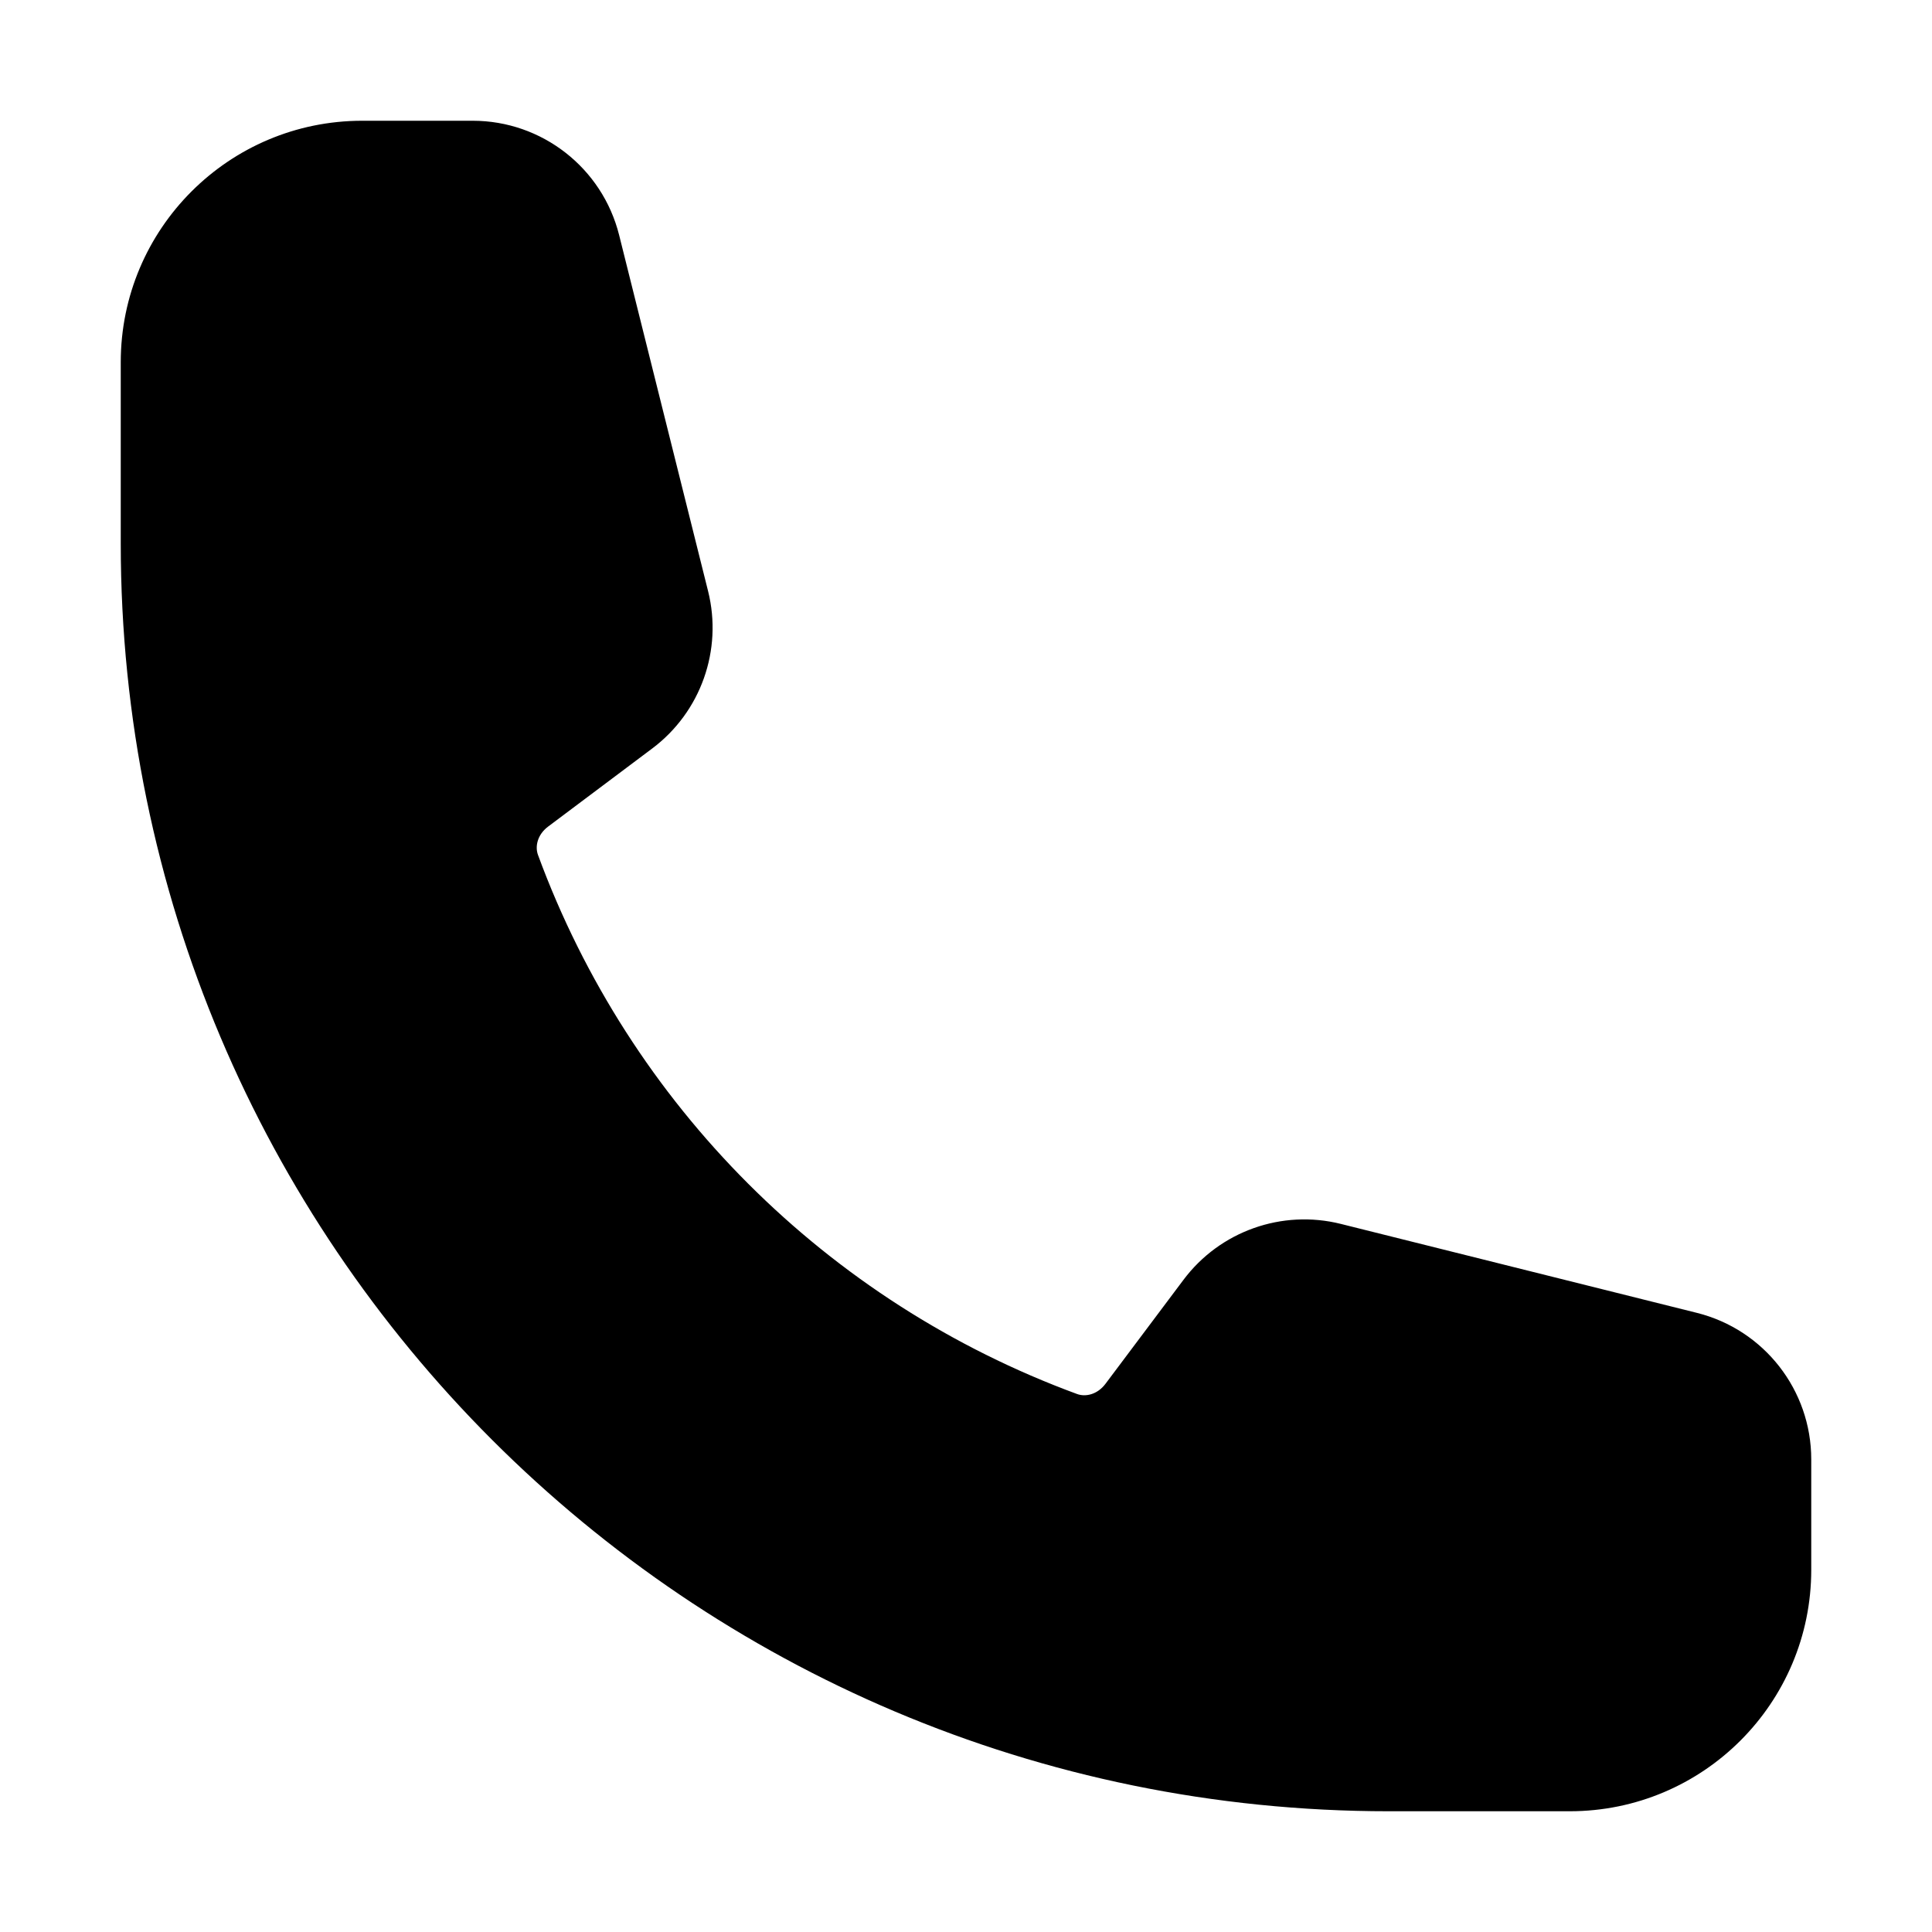
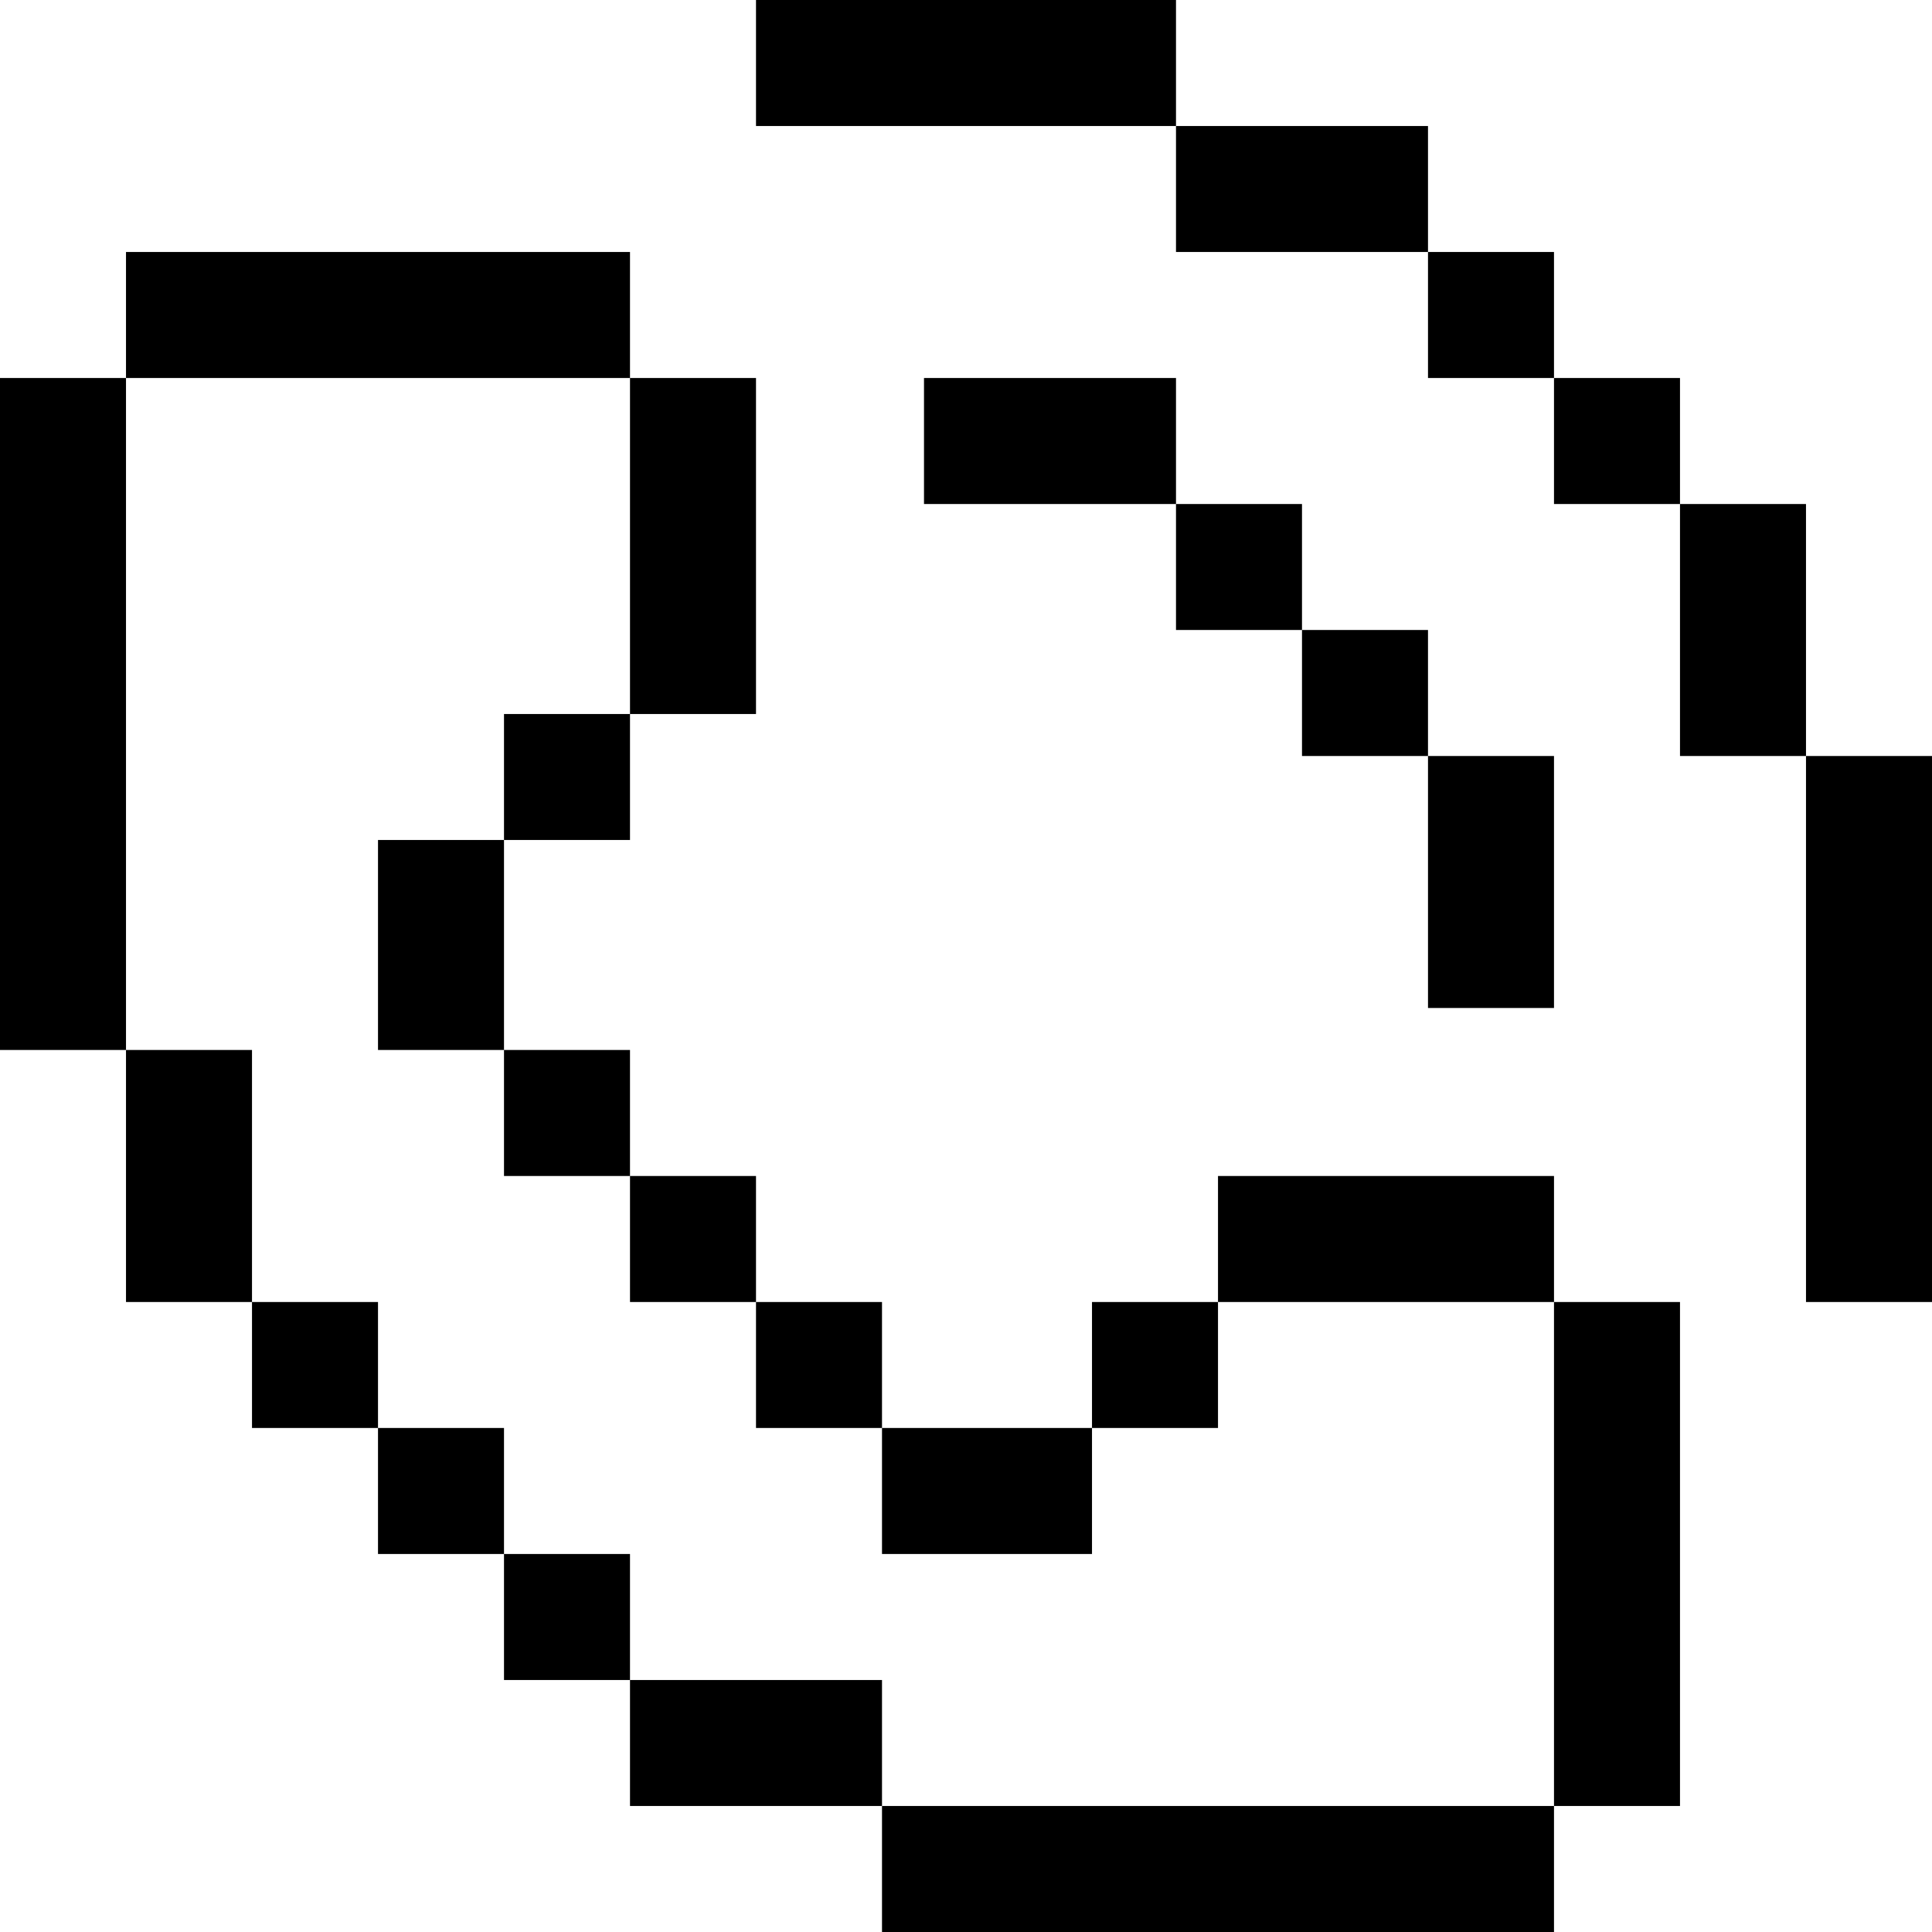
- <svg xmlns="http://www.w3.org/2000/svg" viewBox="0 0 24 24" fill="currentColor" class="w-6 h-6">
-   <path fill-rule="evenodd" d="M1.5 4.5a3 3 0 013-3h1.372c.86 0 1.61.586 1.819 1.42l1.105 4.423a1.875 1.875 0 01-.694 1.955l-1.293.97c-.135.101-.164.249-.126.352a11.285 11.285 0 006.697 6.697c.103.038.25.009.352-.126l.97-1.293a1.875 1.875 0 011.955-.694l4.423 1.105c.834.209 1.42.959 1.42 1.82V19.5a3 3 0 01-3 3h-2.25C8.552 22.5 1.5 15.448 1.5 6.75V4.5z" clip-rule="evenodd" />
+ <svg xmlns="http://www.w3.org/2000/svg" xml:space="preserve" fill="currentColor" viewBox="0 0 512 512">
+   <path d="M66.783 345.043h33.391v33.391H66.783zm33.391 33.392h33.391v33.391h-33.391zm33.391 33.391h33.391v33.391h-33.391zm33.392 33.391h66.783v33.391h-66.783zM33.391 278.261h33.391v66.783H33.391zM0 100.174h33.391v178.087H0zm233.739 378.435h178.087V512H233.739zM33.391 66.783h133.565v33.391H33.391zm378.435 278.26h33.391v133.565h-33.391zM166.957 100.174h33.391v89.043h-33.391zm155.826 211.478h89.044v33.391h-89.044zM133.565 189.217h33.391v33.391h-33.391zm155.826 155.826h33.391v33.391h-33.391zM100.174 222.609h33.391v55.652h-33.391zm133.565 155.826h55.652v33.391h-55.652zM133.565 278.261h33.391v33.391h-33.391zm33.392 33.391h33.391v33.391h-33.391zm33.391 33.391h33.391v33.391h-33.391zm44.522-244.869h66.783v33.391H244.87zm66.782 33.391h33.391v33.391h-33.391zm66.783 66.783h33.391v66.783h-33.391zm-33.392-33.391h33.391v33.391h-33.391zM200.348 0h111.304v33.391H200.348zm178.087 66.783h33.391v33.391h-33.391zm100.174 133.565H512v144.696h-33.391zm-66.783-100.174h33.391v33.391h-33.391zm33.391 33.391h33.391v66.783h-33.391zM311.652 33.391h66.783v33.391h-66.783z" data-original="#000000" />
</svg>
